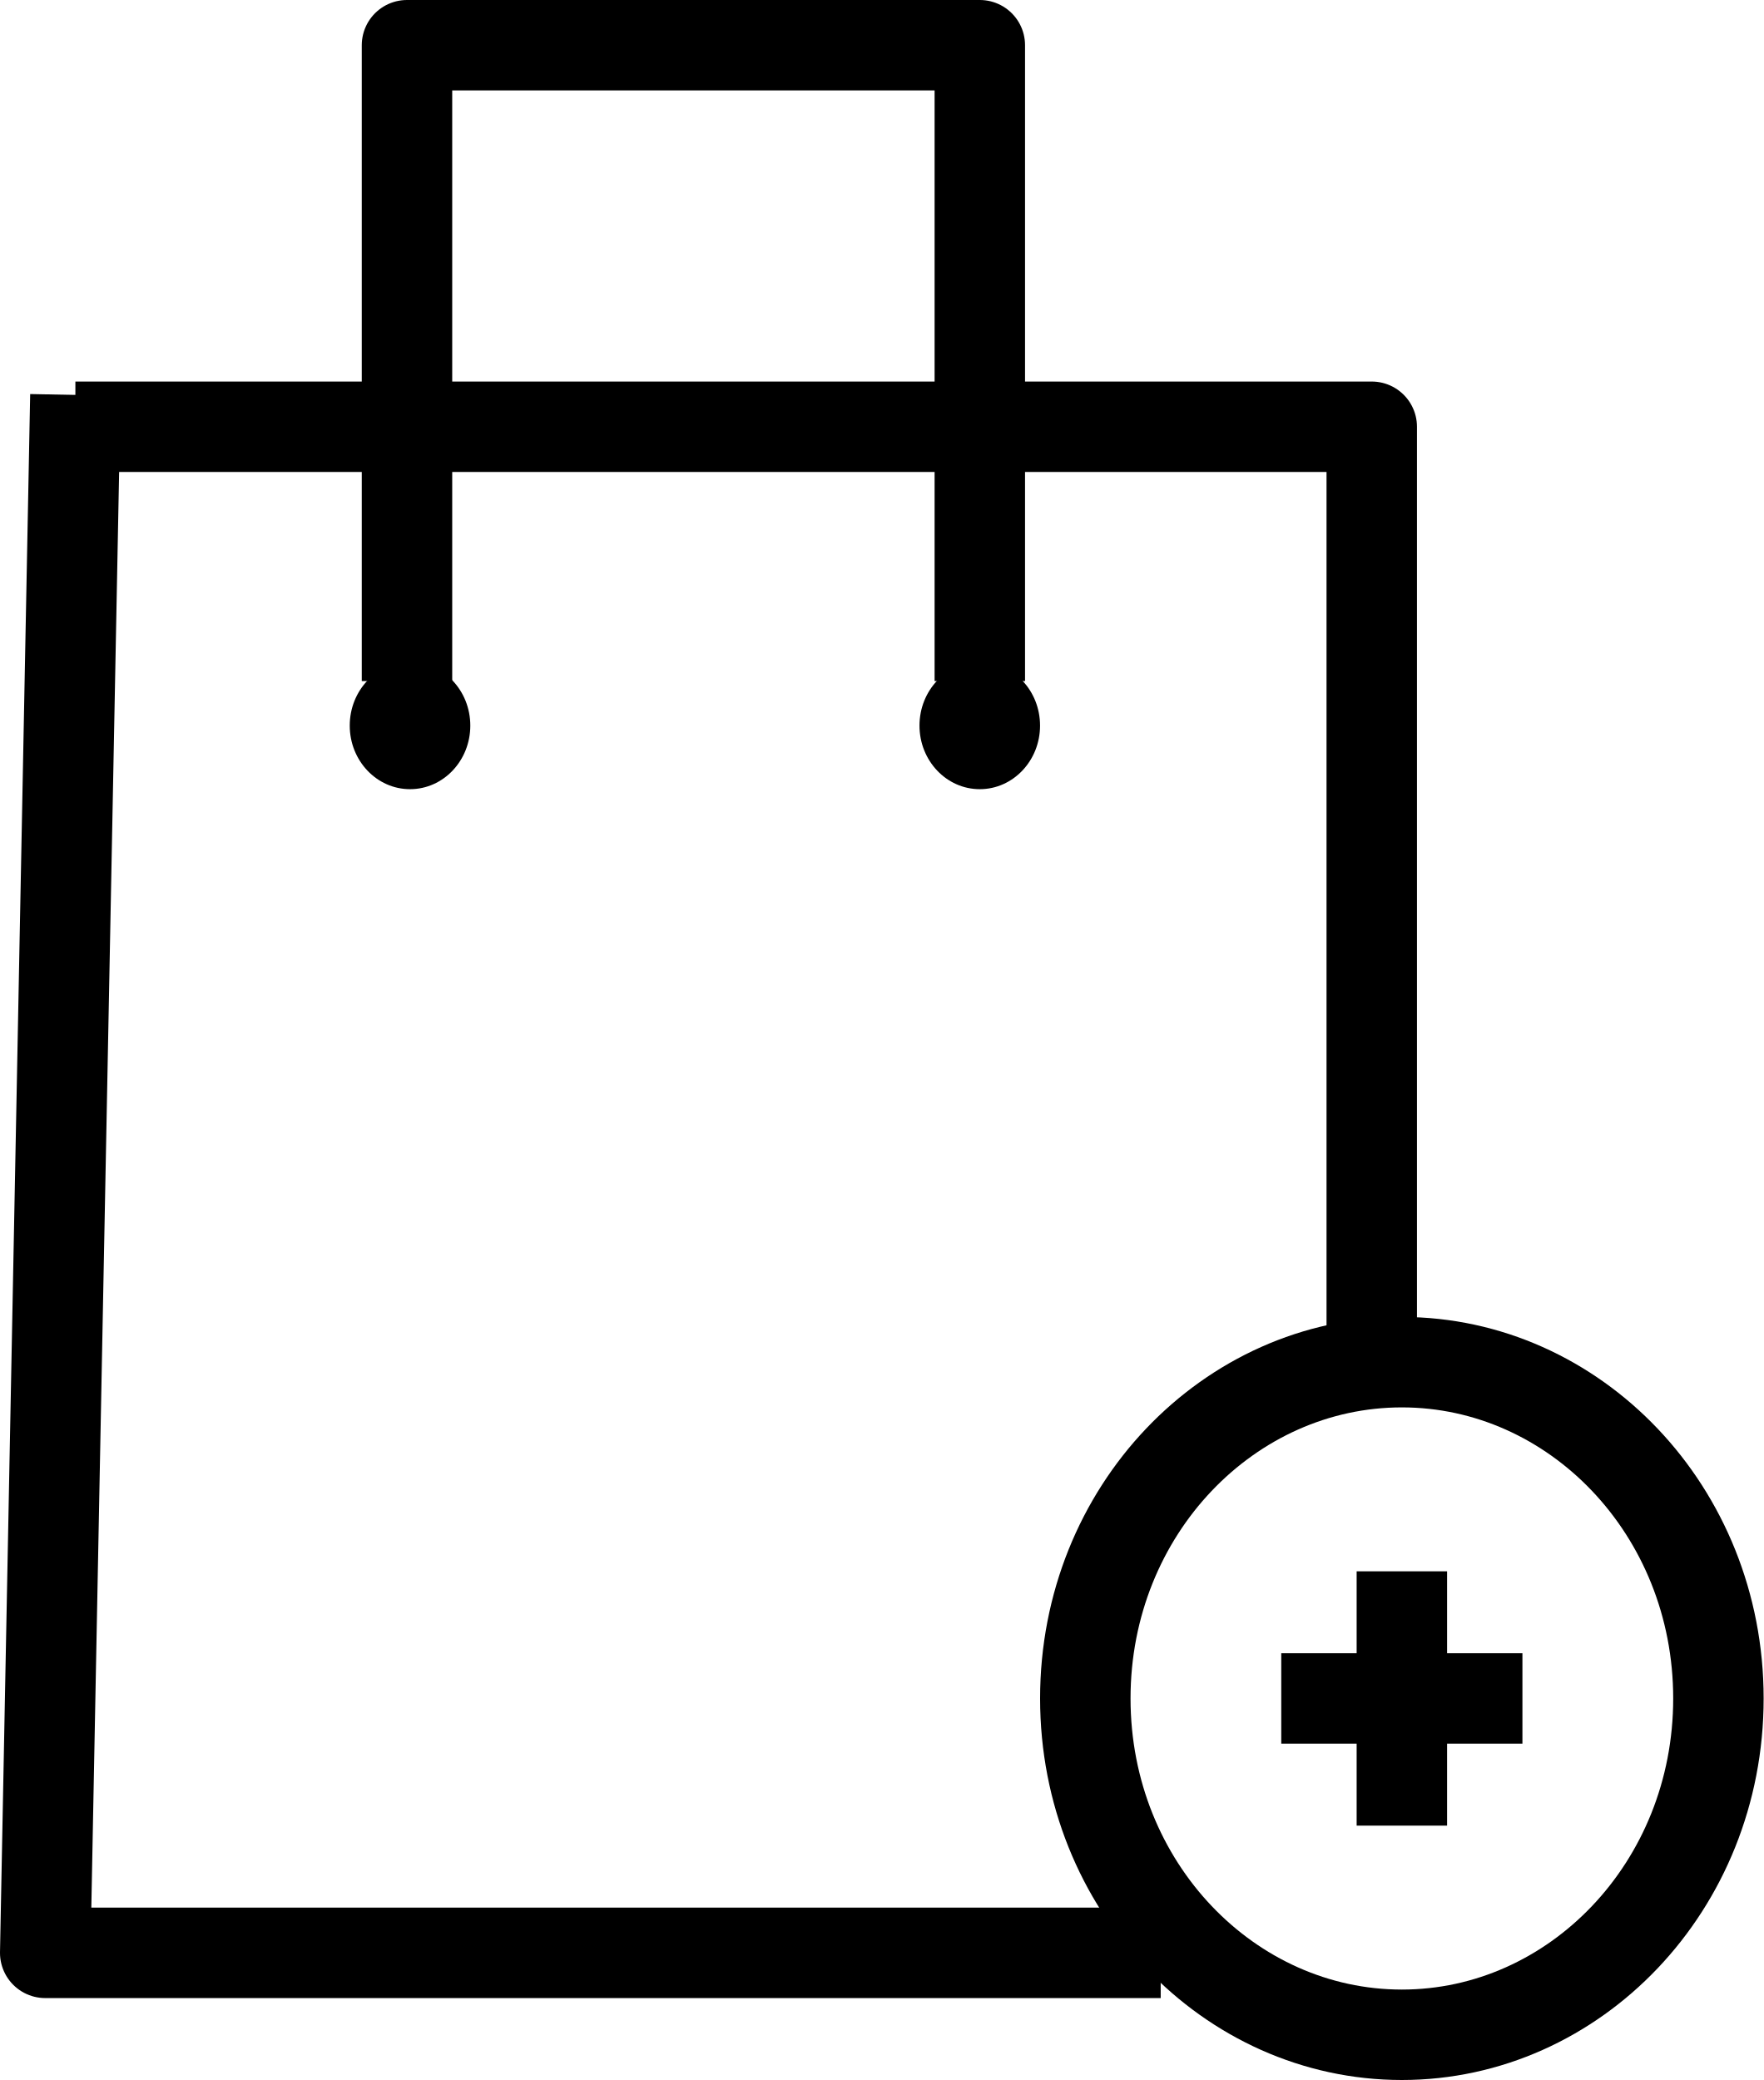
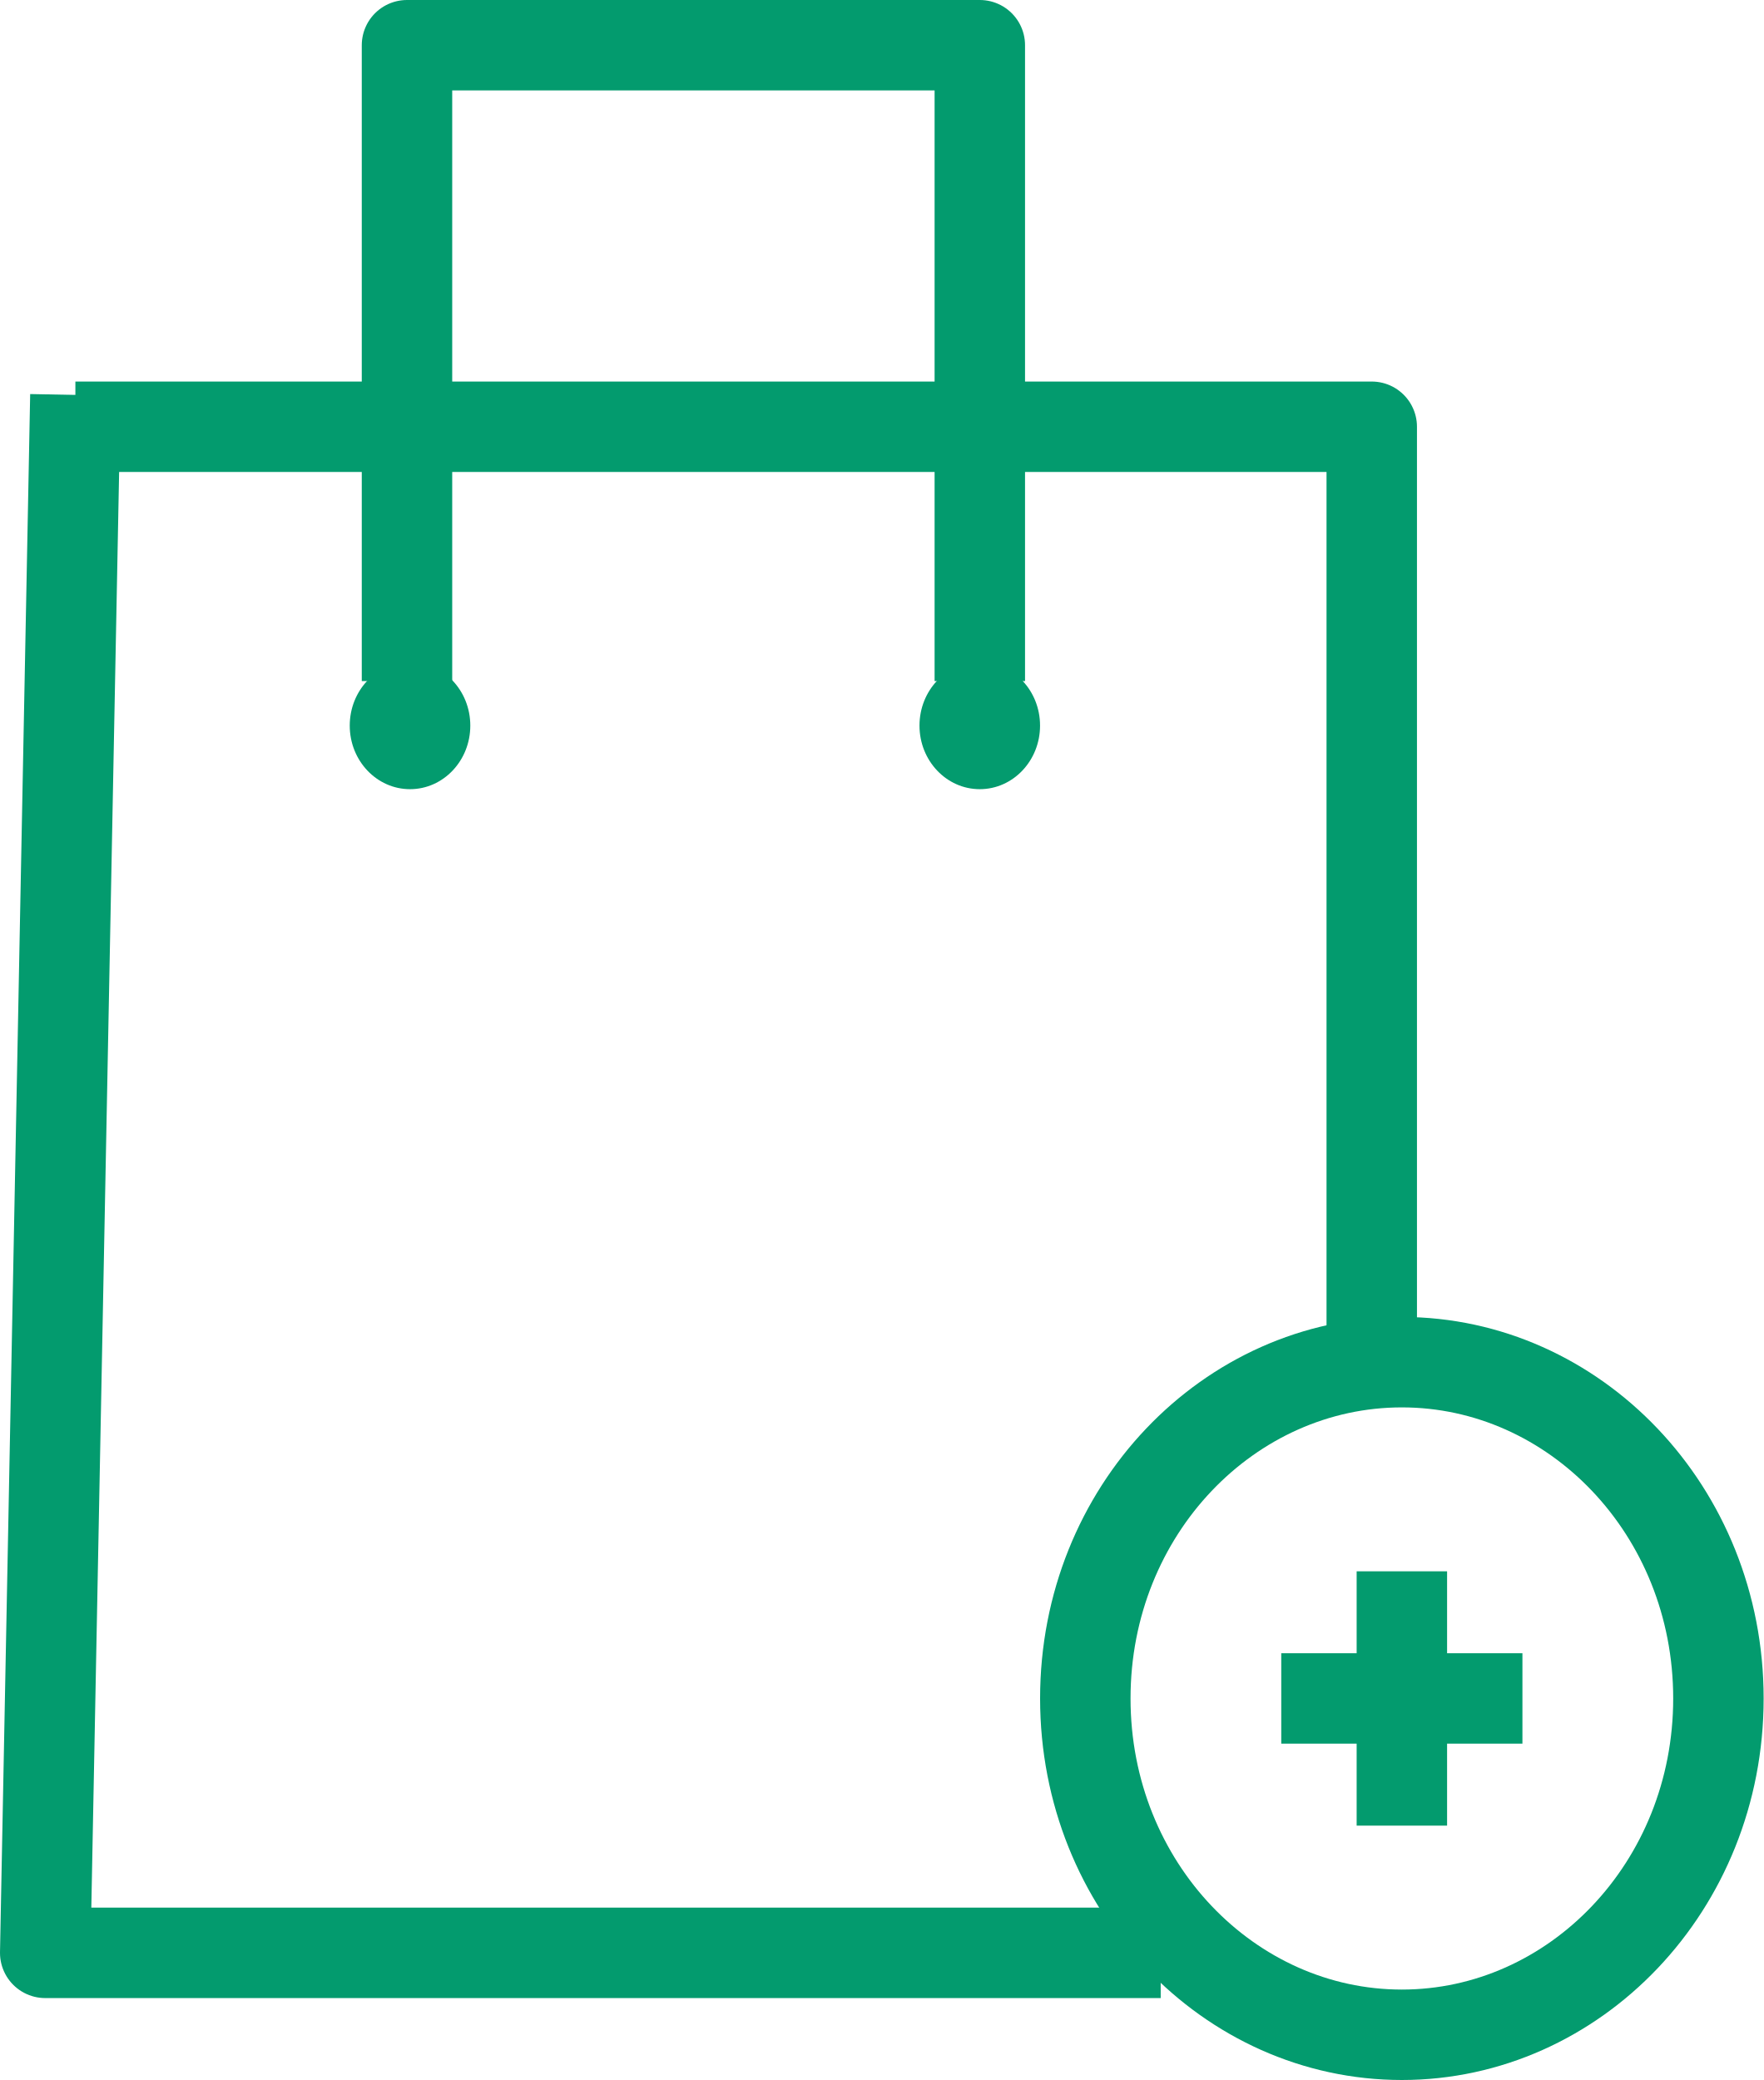
<svg xmlns="http://www.w3.org/2000/svg" width="39" height="46" viewBox="0 0 39 46" fill="none">
-   <path d="M9 15.062V1H21.667V15.062" stroke="black" stroke-width="2" stroke-linejoin="round" />
-   <path d="M1.667 8.734L1 43.188H25.667" stroke="black" stroke-width="2" stroke-linejoin="round" />
-   <path d="M31 34.75V40.375M28.333 37.562H33.666" stroke="black" stroke-width="2" stroke-linejoin="round" />
-   <path d="M1.667 9.438H30.334V29.828" stroke="black" stroke-width="2" stroke-linejoin="round" />
-   <path d="M38 37.562C38 41.721 34.816 45 31 45C27.183 45 24 41.721 24 37.562C24 33.404 27.183 30.125 31 30.125C34.816 30.125 38 33.404 38 37.562Z" stroke="black" stroke-width="2" />
-   <ellipse cx="9.067" cy="16.047" rx="1.333" ry="1.406" fill="black" />
-   <ellipse cx="21.666" cy="16.047" rx="1.333" ry="1.406" fill="black" />
+   <path d="M9 15.062V1H21.667V15.062" stroke="#039B6E" stroke-width="2" stroke-linejoin="round" />
+   <path d="M1.667 8.734L1 43.188H25.667" stroke="#039B6E" stroke-width="2" stroke-linejoin="round" />
+   <path d="M31 34.75V40.375M28.333 37.562H33.666" stroke="#039B6E" stroke-width="2" stroke-linejoin="round" />
+   <path d="M1.667 9.438H30.334V29.828" stroke="#039B6E" stroke-width="2" stroke-linejoin="round" />
+   <path d="M38 37.562C38 41.721 34.816 45 31 45C27.183 45 24 41.721 24 37.562C24 33.404 27.183 30.125 31 30.125C34.816 30.125 38 33.404 38 37.562Z" stroke="#039B6E" stroke-width="2" />
+   <ellipse cx="9.067" cy="16.047" rx="1.333" ry="1.406" fill="#039B6E" />
+   <ellipse cx="21.666" cy="16.047" rx="1.333" ry="1.406" fill="#039B6E" />
</svg>
